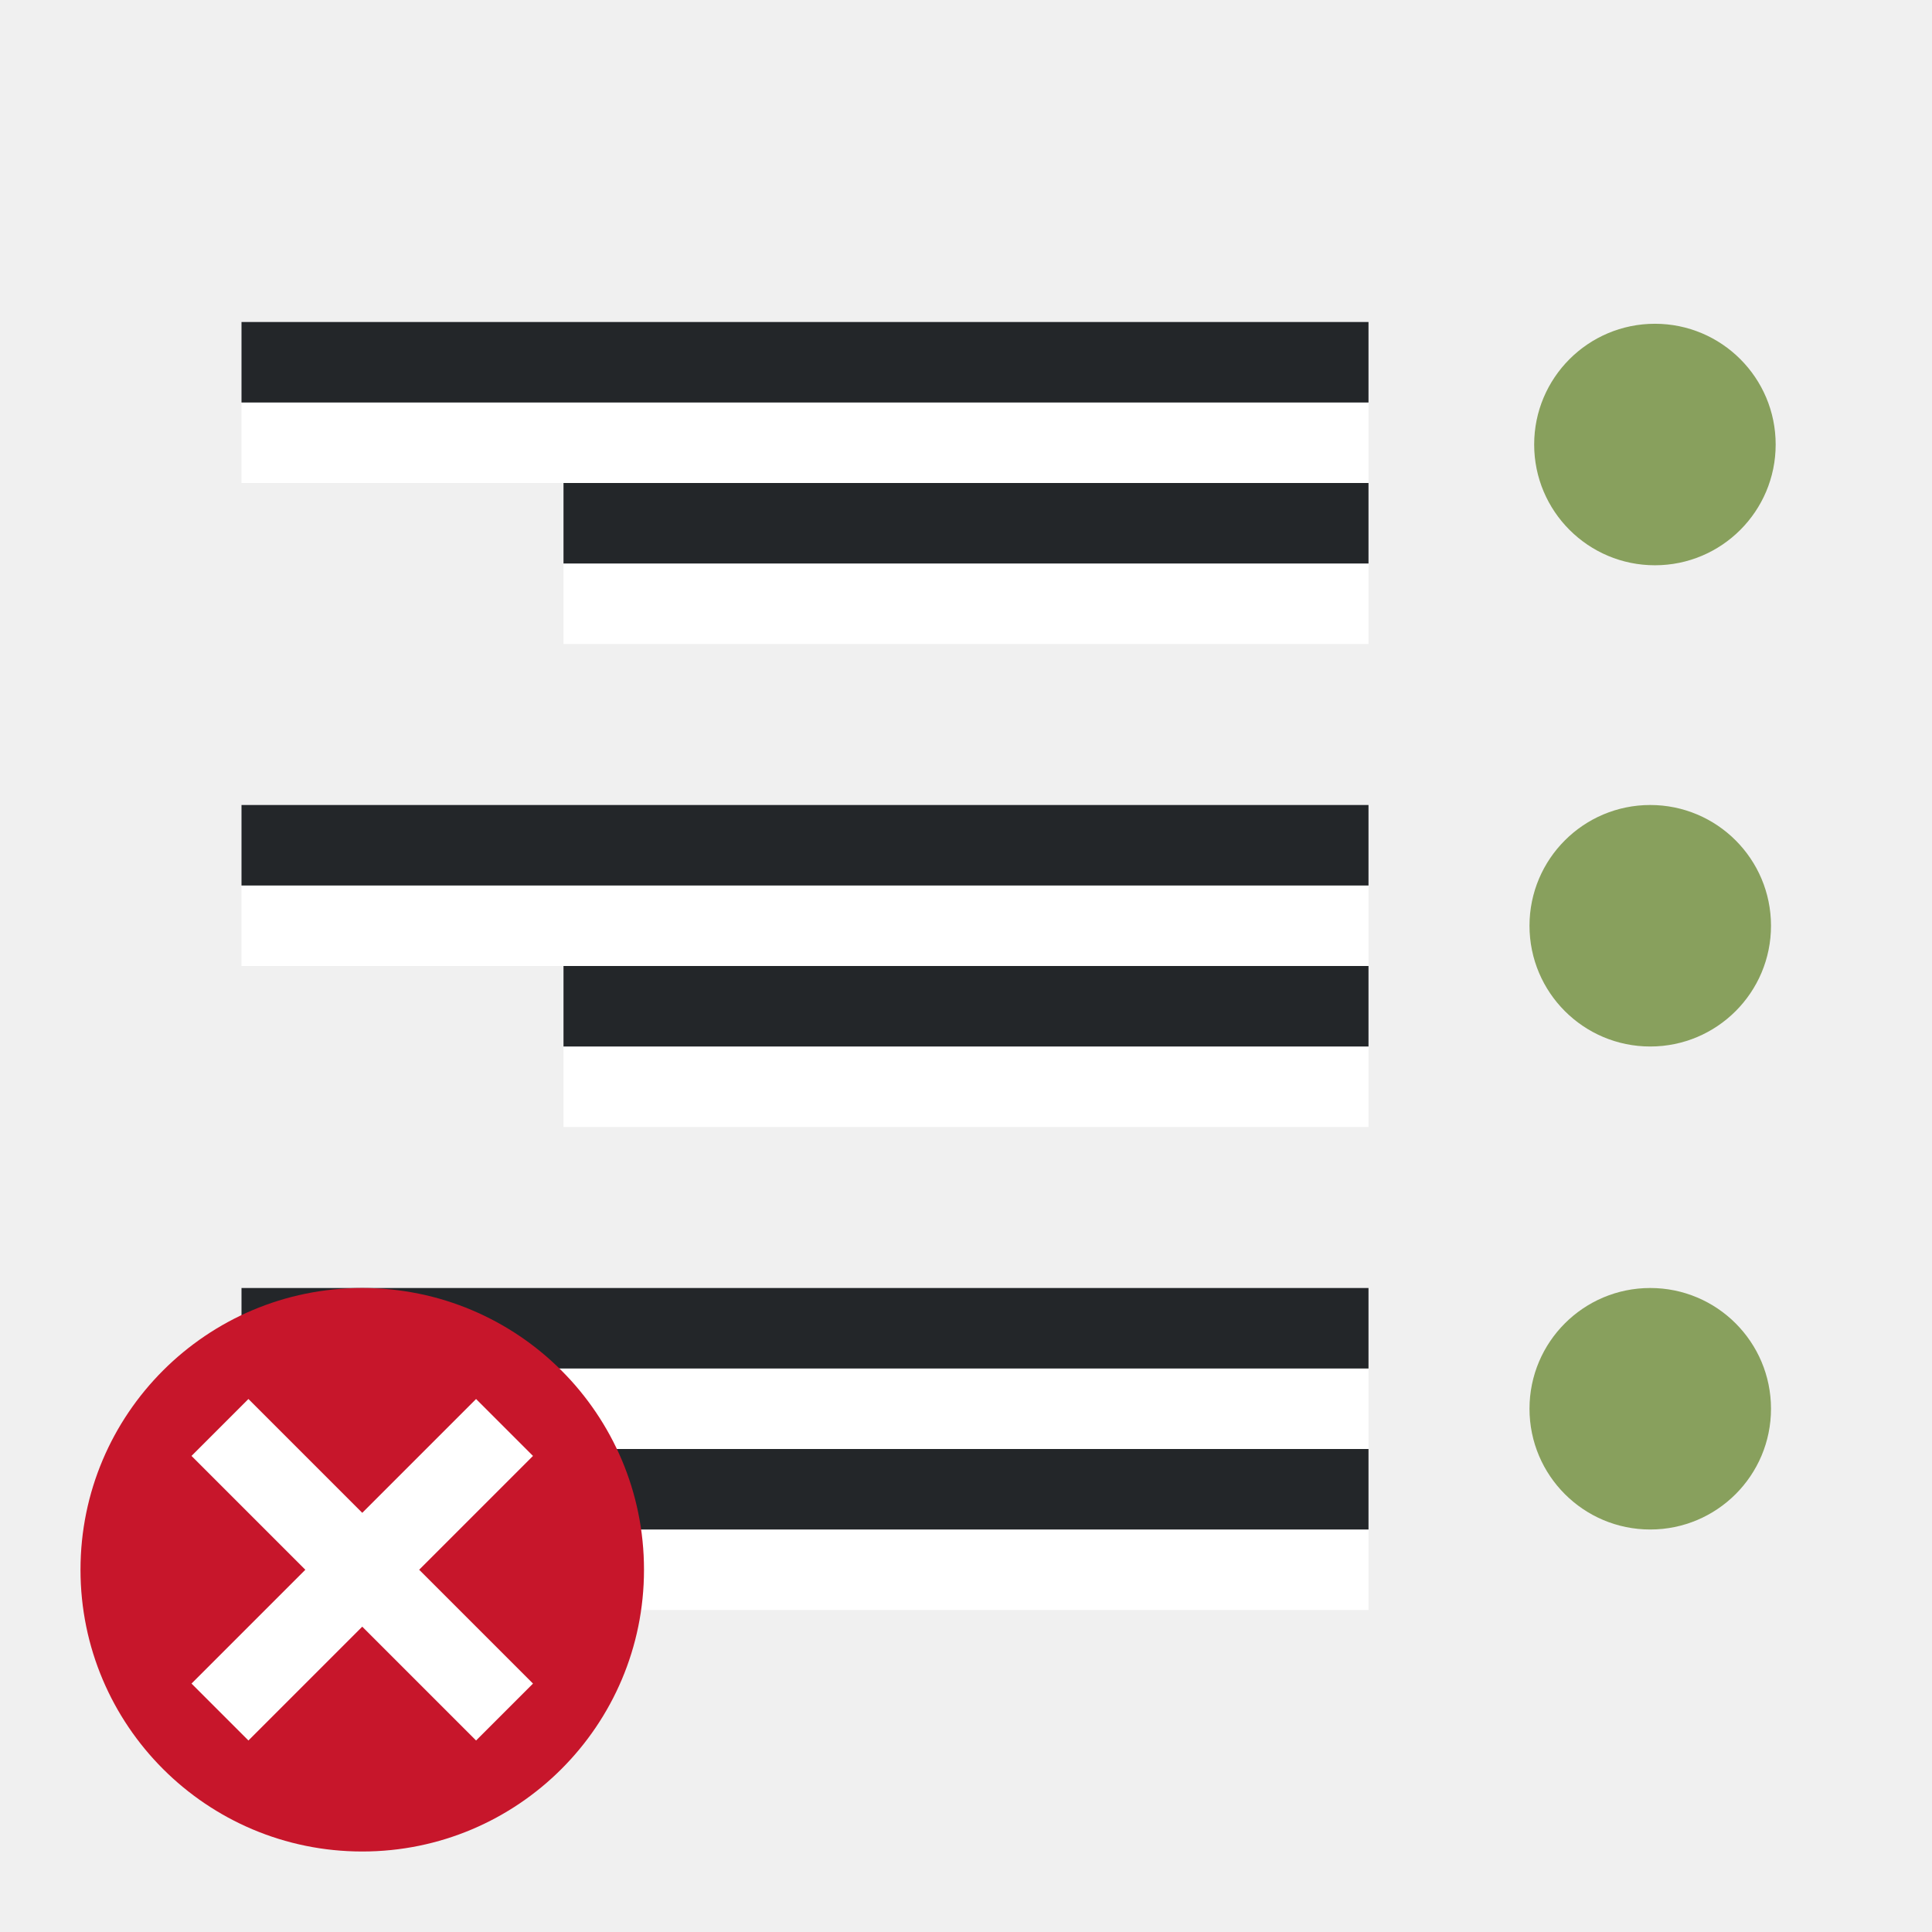
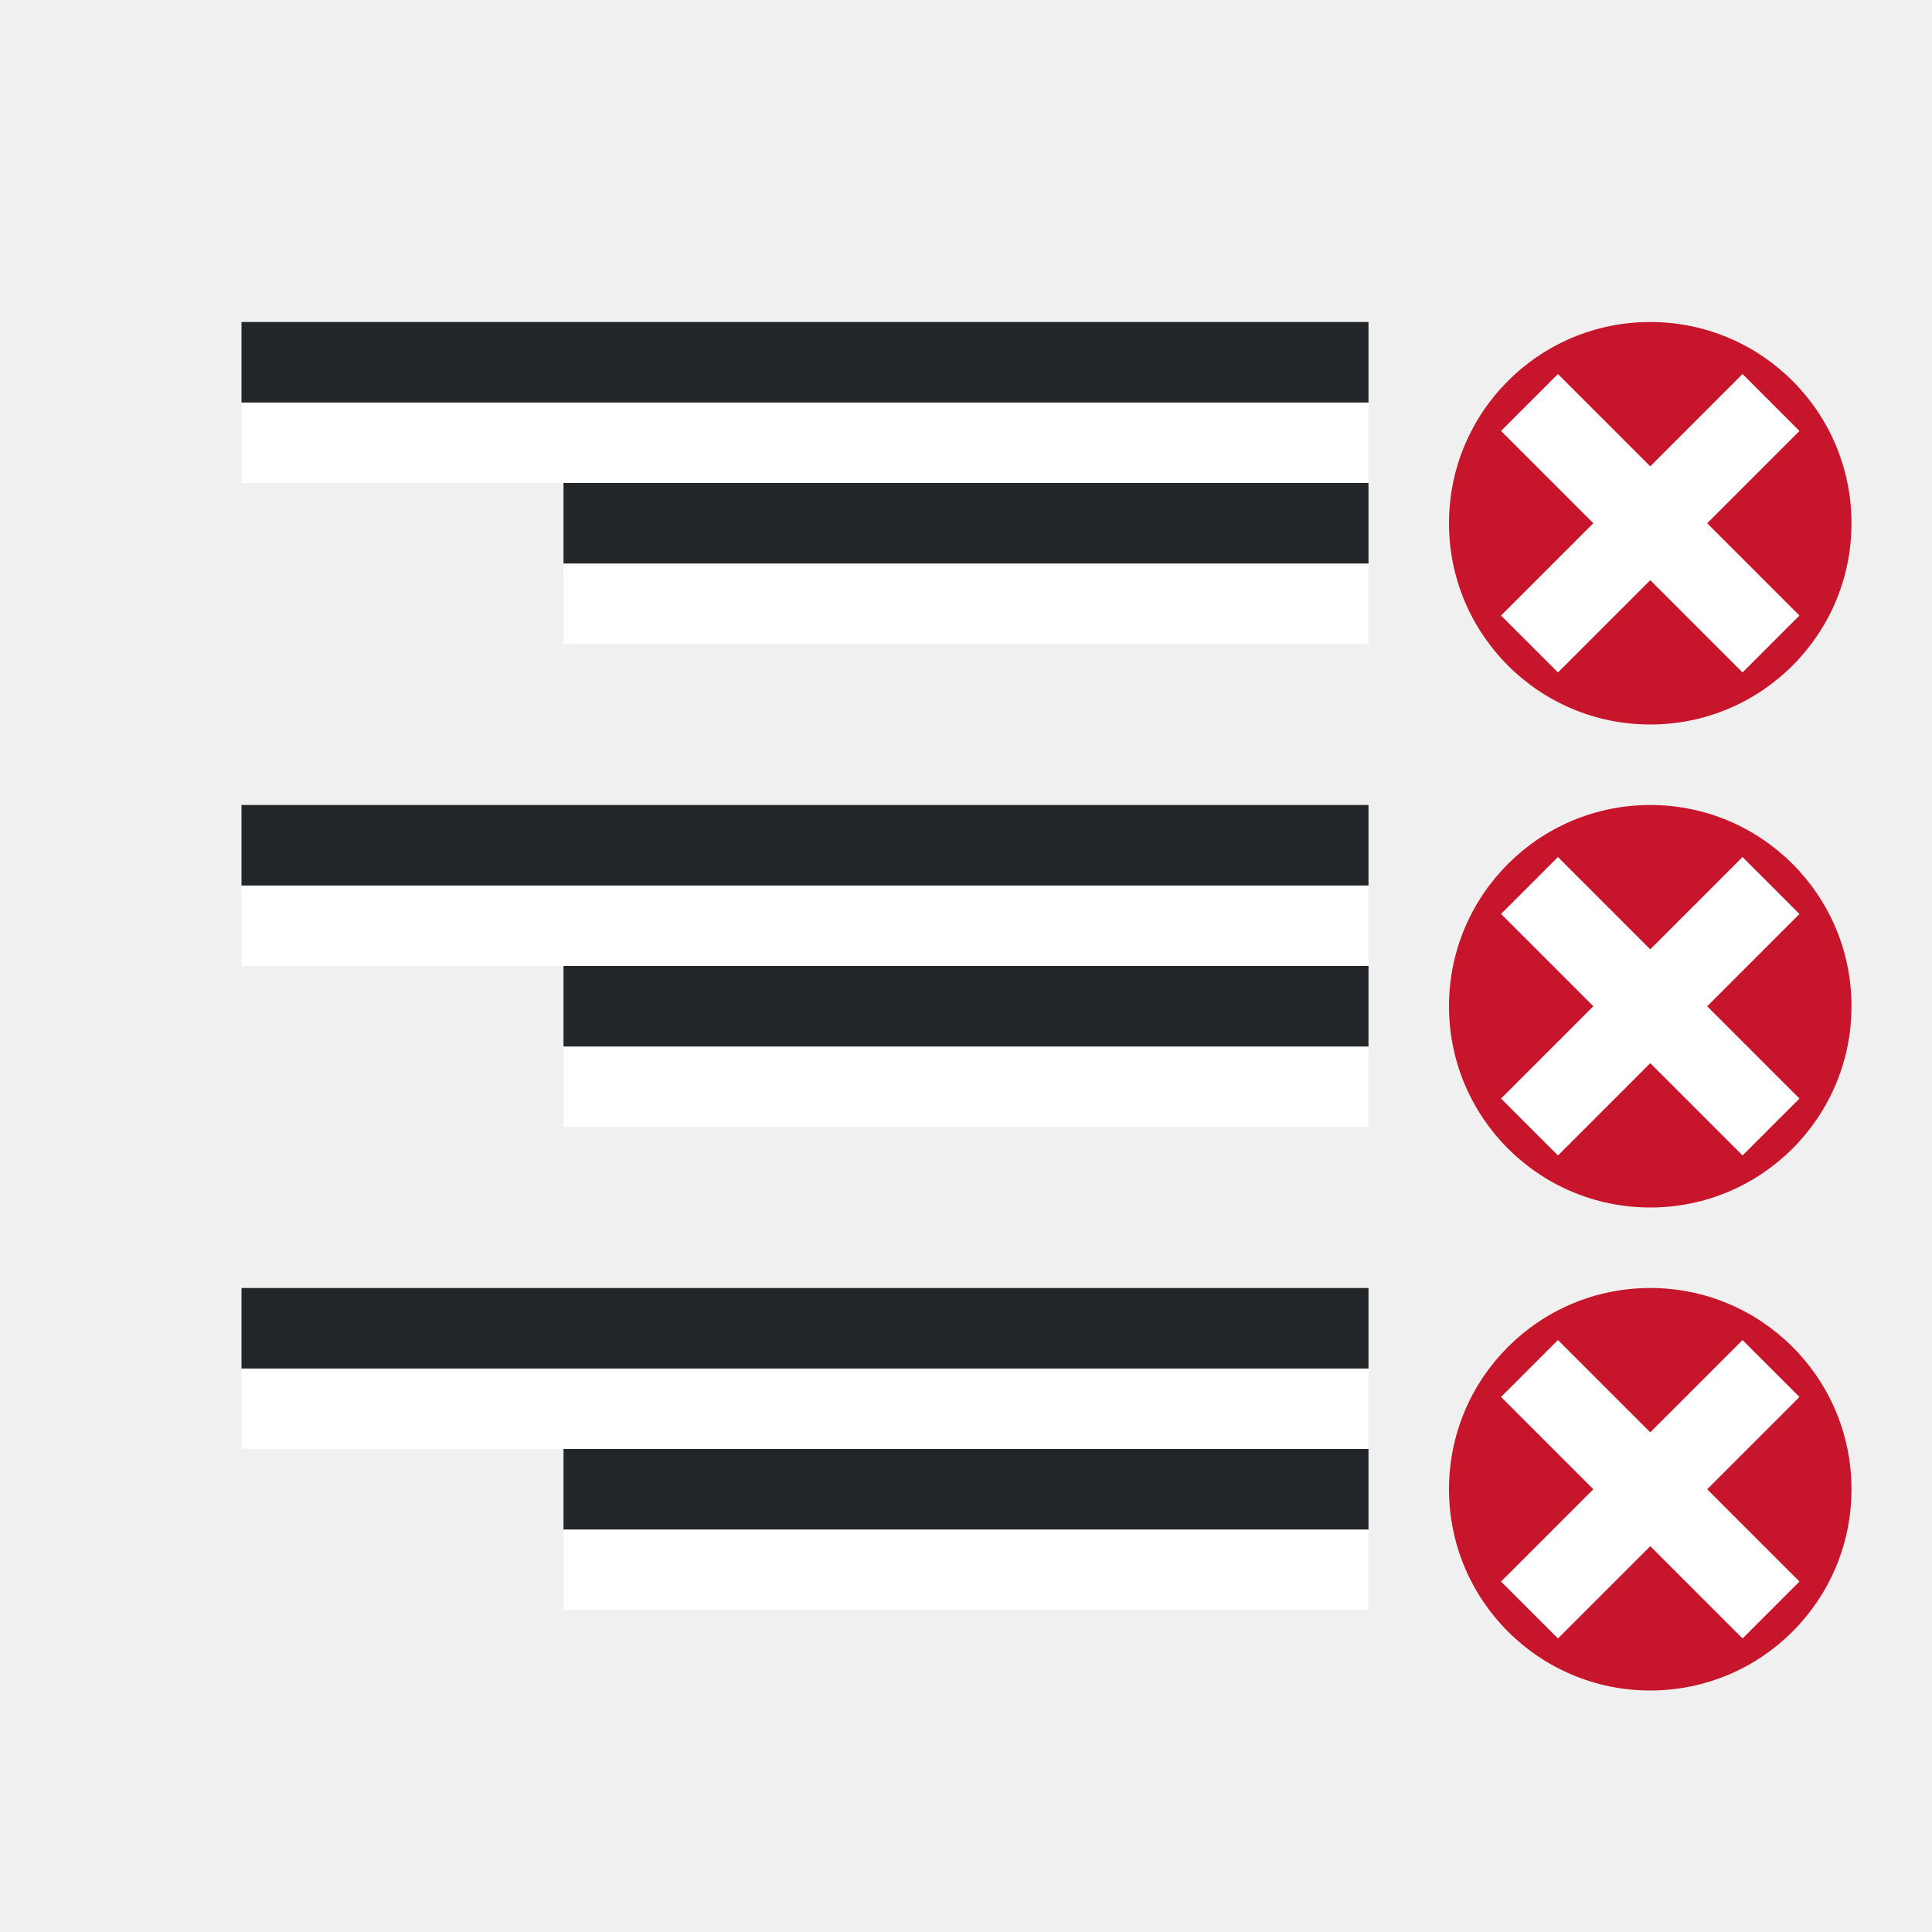
<svg xmlns="http://www.w3.org/2000/svg" viewBox="0 0 24 24">
-   <rect style="fill:#88a05d;fill-opacity:1;fill-rule:evenodd;stroke-width:3;stroke-linecap:round;stroke-linejoin:round" width="3" height="3" x="-22.058" y="4.022" ry="1.5" rx="1.5" transform="scale(-1 1)" />
-   <rect style="fill:#88a05d;fill-opacity:1;fill-rule:evenodd;stroke-width:3;stroke-linecap:round;stroke-linejoin:round" width="3" height="3" x="-22" y="10" ry="1.5" rx="1.5" transform="scale(-1 1)" />
  <path style="fill:#fff;fill-rule:evenodd;stroke-width:3;stroke-linecap:round;stroke-linejoin:round" transform="scale(-1)" d="M-17-8h10v1h-10z" />
  <path style="fill:#232629;fill-rule:evenodd;stroke-width:3;stroke-linecap:round;stroke-linejoin:round" transform="scale(-1)" d="M-17-7h10v1h-10z" />
  <path style="fill:#fff;fill-rule:evenodd;stroke-width:3;stroke-linecap:round;stroke-linejoin:round" transform="scale(-1)" d="M-17-6h14v1h-14z" />
  <path style="fill:#232629;fill-rule:evenodd;stroke-width:3;stroke-linecap:round;stroke-linejoin:round" transform="scale(-1)" d="M-17-5h14v1h-14z" />
  <path style="fill:#fff;fill-rule:evenodd;stroke-width:3;stroke-linecap:round;stroke-linejoin:round" transform="scale(-1)" d="M-17-14h10v1h-10z" />
  <path style="fill:#232629;fill-rule:evenodd;stroke-width:3;stroke-linecap:round;stroke-linejoin:round" transform="scale(-1)" d="M-17-13h10v1h-10z" />
  <path style="fill:#fff;fill-rule:evenodd;stroke-width:3;stroke-linecap:round;stroke-linejoin:round" transform="scale(-1)" d="M-17-12h14v1h-14z" />
  <path style="fill:#232629;fill-rule:evenodd;stroke-width:3;stroke-linecap:round;stroke-linejoin:round" transform="scale(-1)" d="M-17-11h14v1h-14z" />
-   <rect style="fill:#88a05d;fill-opacity:1;fill-rule:evenodd;stroke-width:3;stroke-linecap:round;stroke-linejoin:round" width="3" height="3" x="-22" y="16" ry="1.5" rx="1.5" transform="scale(-1 1)" />
  <path style="fill:#fff;fill-rule:evenodd;stroke-width:3;stroke-linecap:round;stroke-linejoin:round" transform="scale(-1)" d="M-17-20h10v1h-10z" />
  <path style="fill:#232629;fill-rule:evenodd;stroke-width:3;stroke-linecap:round;stroke-linejoin:round" transform="scale(-1)" d="M-17-19h10v1h-10z" />
  <path style="fill:#fff;fill-rule:evenodd;stroke-width:3;stroke-linecap:round;stroke-linejoin:round" transform="scale(-1)" d="M-17-18h14v1h-14z" />
  <path style="fill:#232629;fill-rule:evenodd;stroke-width:3;stroke-linecap:round;stroke-linejoin:round" transform="scale(-1)" d="M-17-17h14v1h-14z" />
-   <circle style="opacity:1;vector-effect:none;fill:#c7162b;fill-opacity:1;stroke:none;stroke-width:3.5;stroke-linecap:butt;stroke-linejoin:round;stroke-miterlimit:4;stroke-dasharray:none;stroke-dashoffset:0;stroke-opacity:1" cy="19.5" cx="-4.5" r="3.5" transform="scale(-1 1)" />
-   <path overflow="visible" font-weight="400" style="color:#000;font-weight:400;line-height:normal;font-family:sans-serif;text-indent:0;text-align:start;text-decoration:none;text-decoration-line:none;text-decoration-style:solid;text-decoration-color:#000;text-transform:none;white-space:normal;overflow:visible;isolation:auto;mix-blend-mode:normal;fill:#fff;fill-opacity:1;marker:none" d="M3.086 17.379 4.5 18.793l1.414-1.414.707.707L5.207 19.5l1.414 1.414-.707.707L4.5 20.207l-1.414 1.414-.707-.707L3.793 19.5l-1.414-1.414z" />
+   <circle style="vector-effect:none;fill:#c7162b;fill-opacity:1;stroke:none;stroke-width:3.5;stroke-linecap:butt;stroke-linejoin:round;stroke-miterlimit:4;stroke-dasharray:none;stroke-dashoffset:0;stroke-opacity:1" cy="18.5" cx="-20.5" r="2.5" transform="scale(-1 1)" />
+   <path style="fill:none;stroke:#fff;stroke-width:1px;stroke-linecap:butt;stroke-linejoin:miter" d="m19 20 3-3M19 17l3 3" />
+   <circle style="vector-effect:none;fill:#c7162b;fill-opacity:1;stroke:none;stroke-width:3.5;stroke-linecap:butt;stroke-linejoin:round;stroke-miterlimit:4;stroke-dasharray:none;stroke-dashoffset:0;stroke-opacity:1" cy="12.5" cx="-20.5" r="2.5" transform="scale(-1 1)" />
+   <path style="fill:none;stroke:#fff;stroke-width:1px;stroke-linecap:butt;stroke-linejoin:miter" d="m19 14 3-3M19 11l3 3" />
+   <circle style="vector-effect:none;fill:#c7162b;fill-opacity:1;stroke:none;stroke-width:3.5;stroke-linecap:butt;stroke-linejoin:round;stroke-miterlimit:4;stroke-dasharray:none;stroke-dashoffset:0;stroke-opacity:1" cy="6.5" cx="-20.5" r="2.5" transform="scale(-1 1)" />
+   <path style="fill:none;stroke:#fff;stroke-width:1px;stroke-linecap:butt;stroke-linejoin:miter" d="m19 8 3-3M19 5l3 3" />
</svg>
